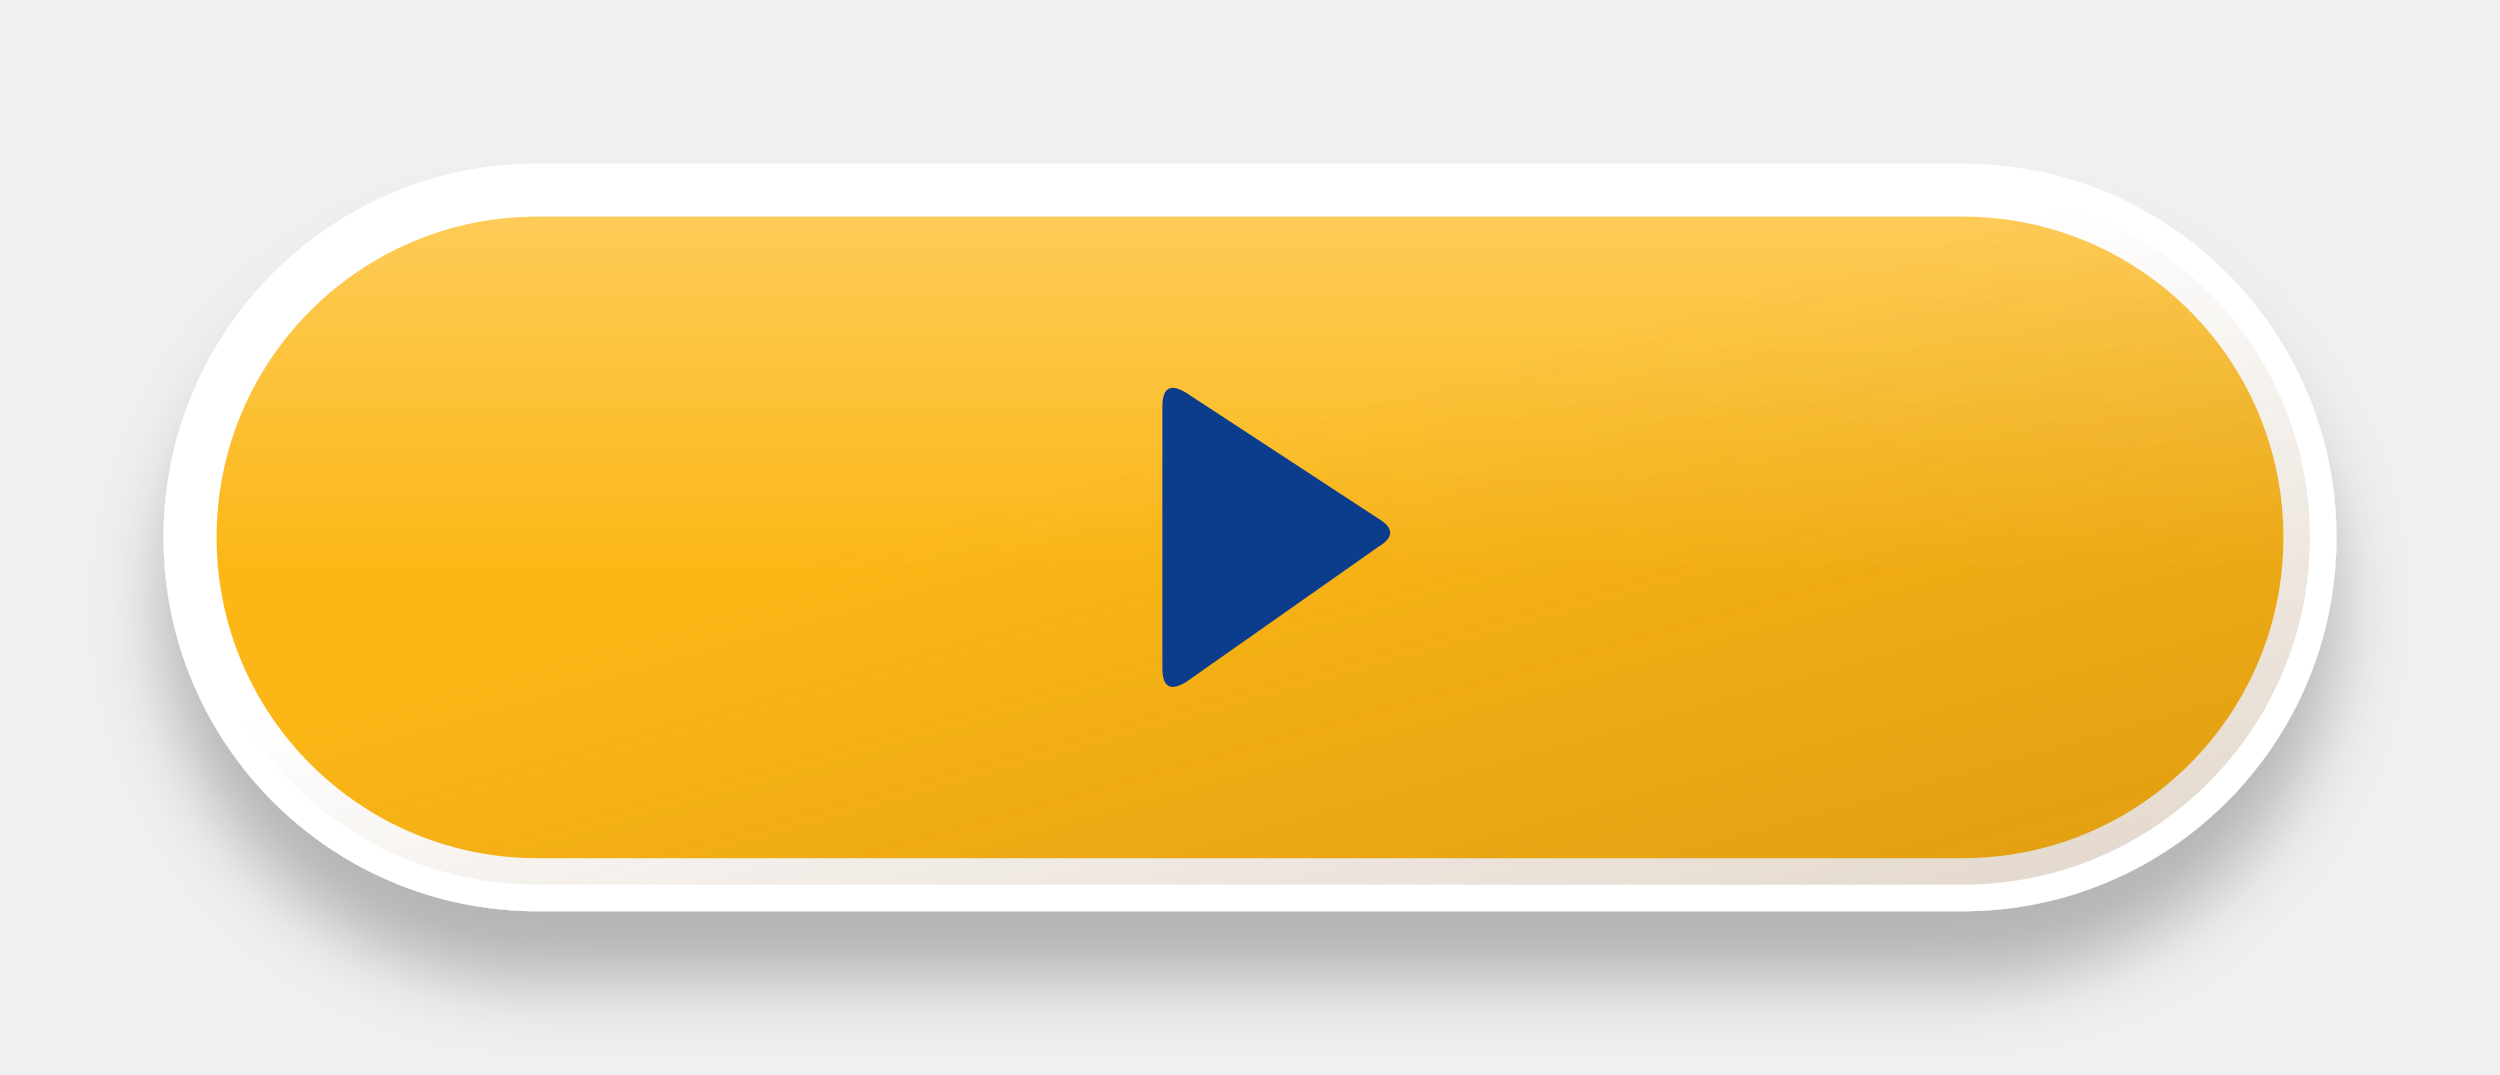
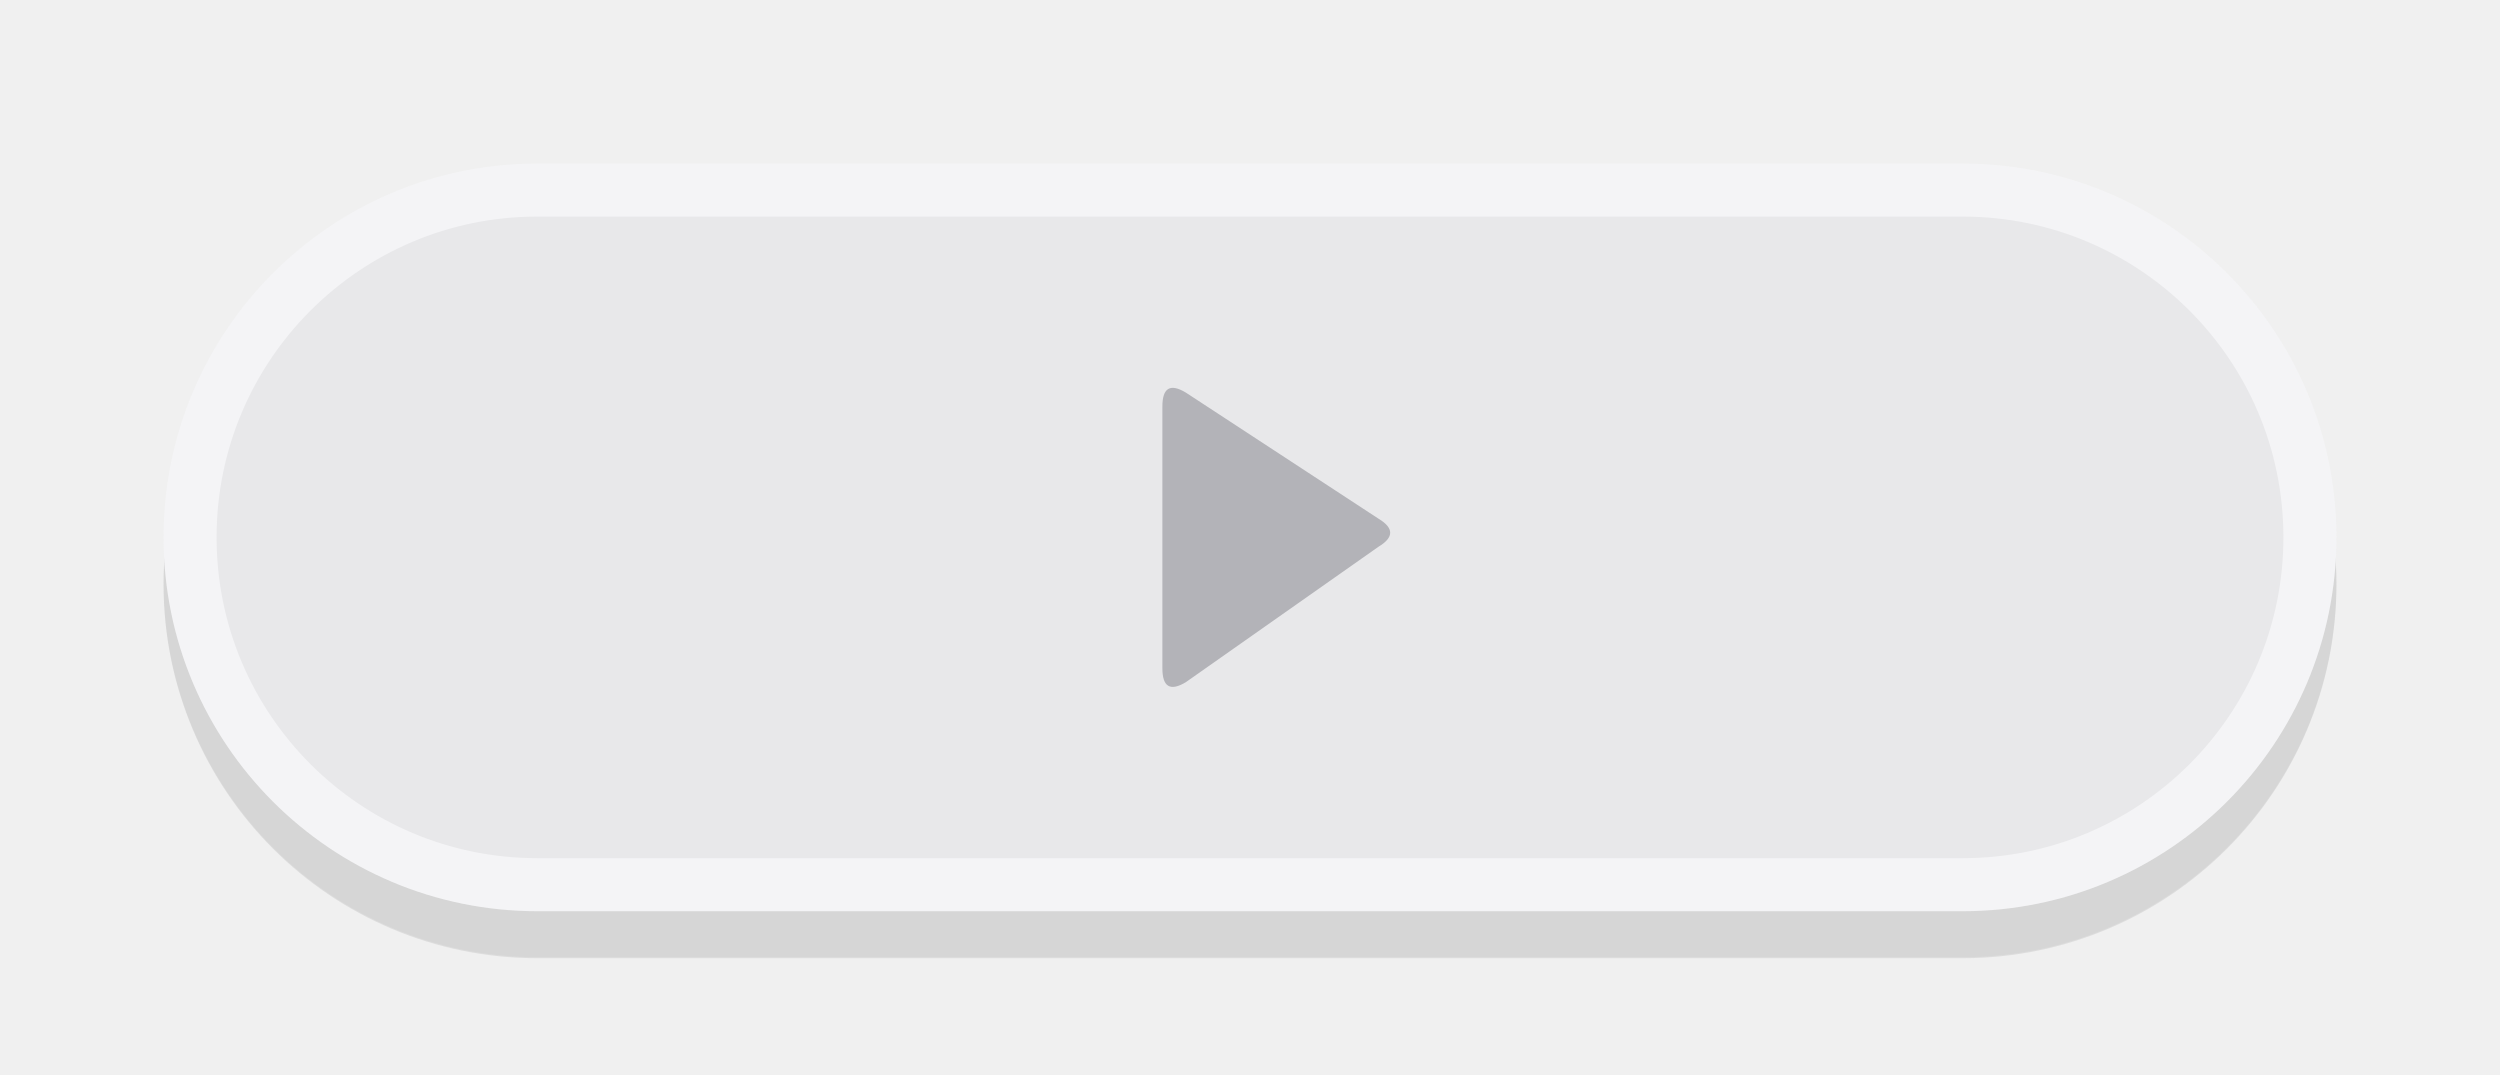
<svg xmlns="http://www.w3.org/2000/svg" viewBox="0 0 214 92" width="214" height="92" role="img" aria-label="Play (waiting)">
  <g transform="translate(14 14)">
    <defs>
      <filter id="sh" x="-30%" y="-30%" width="160%" height="180%">
-         <feDropShadow dx="0" dy="6" stdDeviation="3" flood-color="#000000" flood-opacity="0.25" />
+         <feDropShadow dx="0" dy="4" stdDeviation="0" flood-color="#D6D6D6" flood-opacity="1" />
      </filter>
-       <linearGradient id="hi" x1="0" y1="0" x2="0" y2="1">
-         <stop offset="0" stop-color="#fff" stop-opacity=".30" />
-         <stop offset=".55" stop-color="#fff" stop-opacity="0" />
-       </linearGradient>
-       <linearGradient id="lo" x1="0" y1="0" x2=".85" y2="1">
-         <stop offset=".45" stop-color="#743C00" stop-opacity="0" />
-         <stop offset="1" stop-color="#743C00" stop-opacity=".19" />
-       </linearGradient>
-       <clipPath id="cp">
-         <rect x="2.27" y="2.27" width="181.46" height="59.46" rx="29.73" />
-       </clipPath>
    </defs>
-     <rect x="2.27" y="2.27" width="181.46" height="59.46" rx="29.73" fill="#FCB717" stroke="#FFFFFF" stroke-width="4.54" filter="url(#sh)" />
-     <g clip-path="url(#cp)">
-       <rect x="2.27" y="2.27" width="181.46" height="59.46" fill="url(#hi)" />
-       <rect x="2.27" y="2.27" width="181.46" height="59.46" fill="url(#lo)" />
-     </g>
-     <g transform="translate(93 32)" fill="#0B3D8C">
+     <rect x="2.27" y="2.27" width="181.46" height="59.46" rx="29.73" fill="#E8E8EA" stroke="#F4F4F6" stroke-width="4.54" filter="url(#sh)" />
+     <g transform="translate(93 32)" fill="#B3B3B8">
      <path d="M-7.5 -11.2 q0-2.4 2-1.2 L11 -1.6 q2 1.2 0 2.4 L-5.5 12.4 q-2 1.2-2-1.2 Z" />
    </g>
  </g>
</svg>
